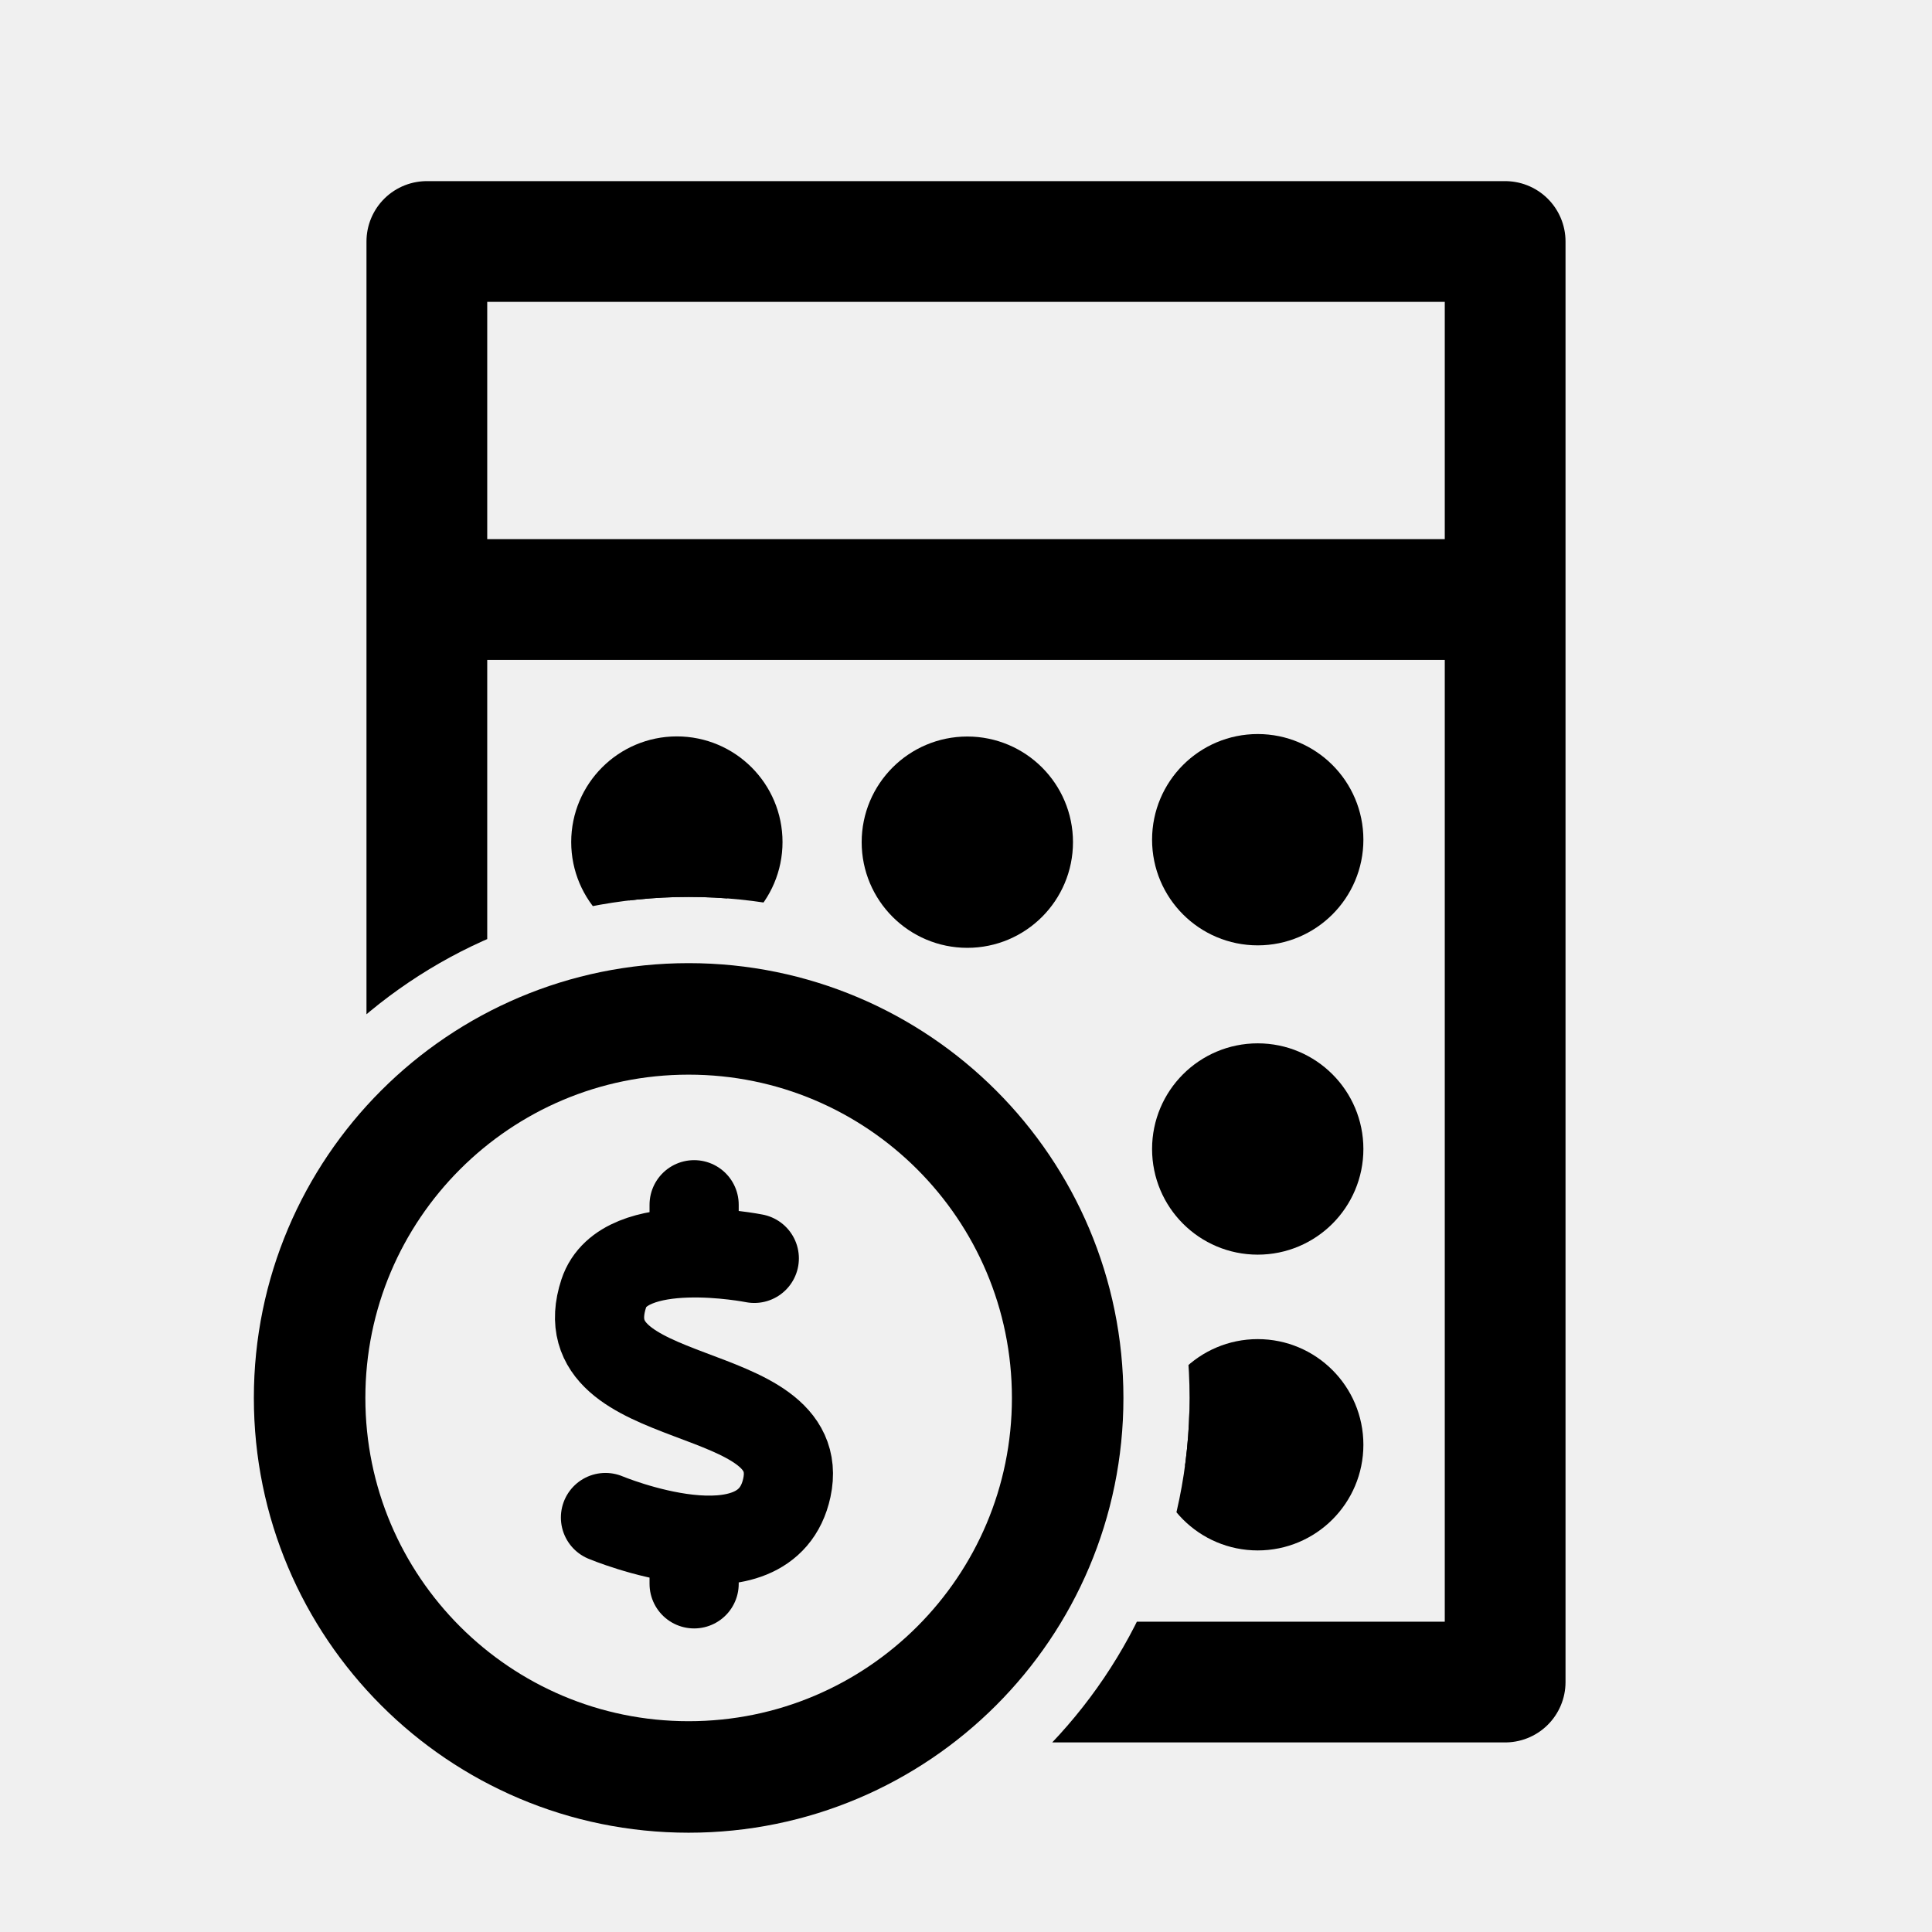
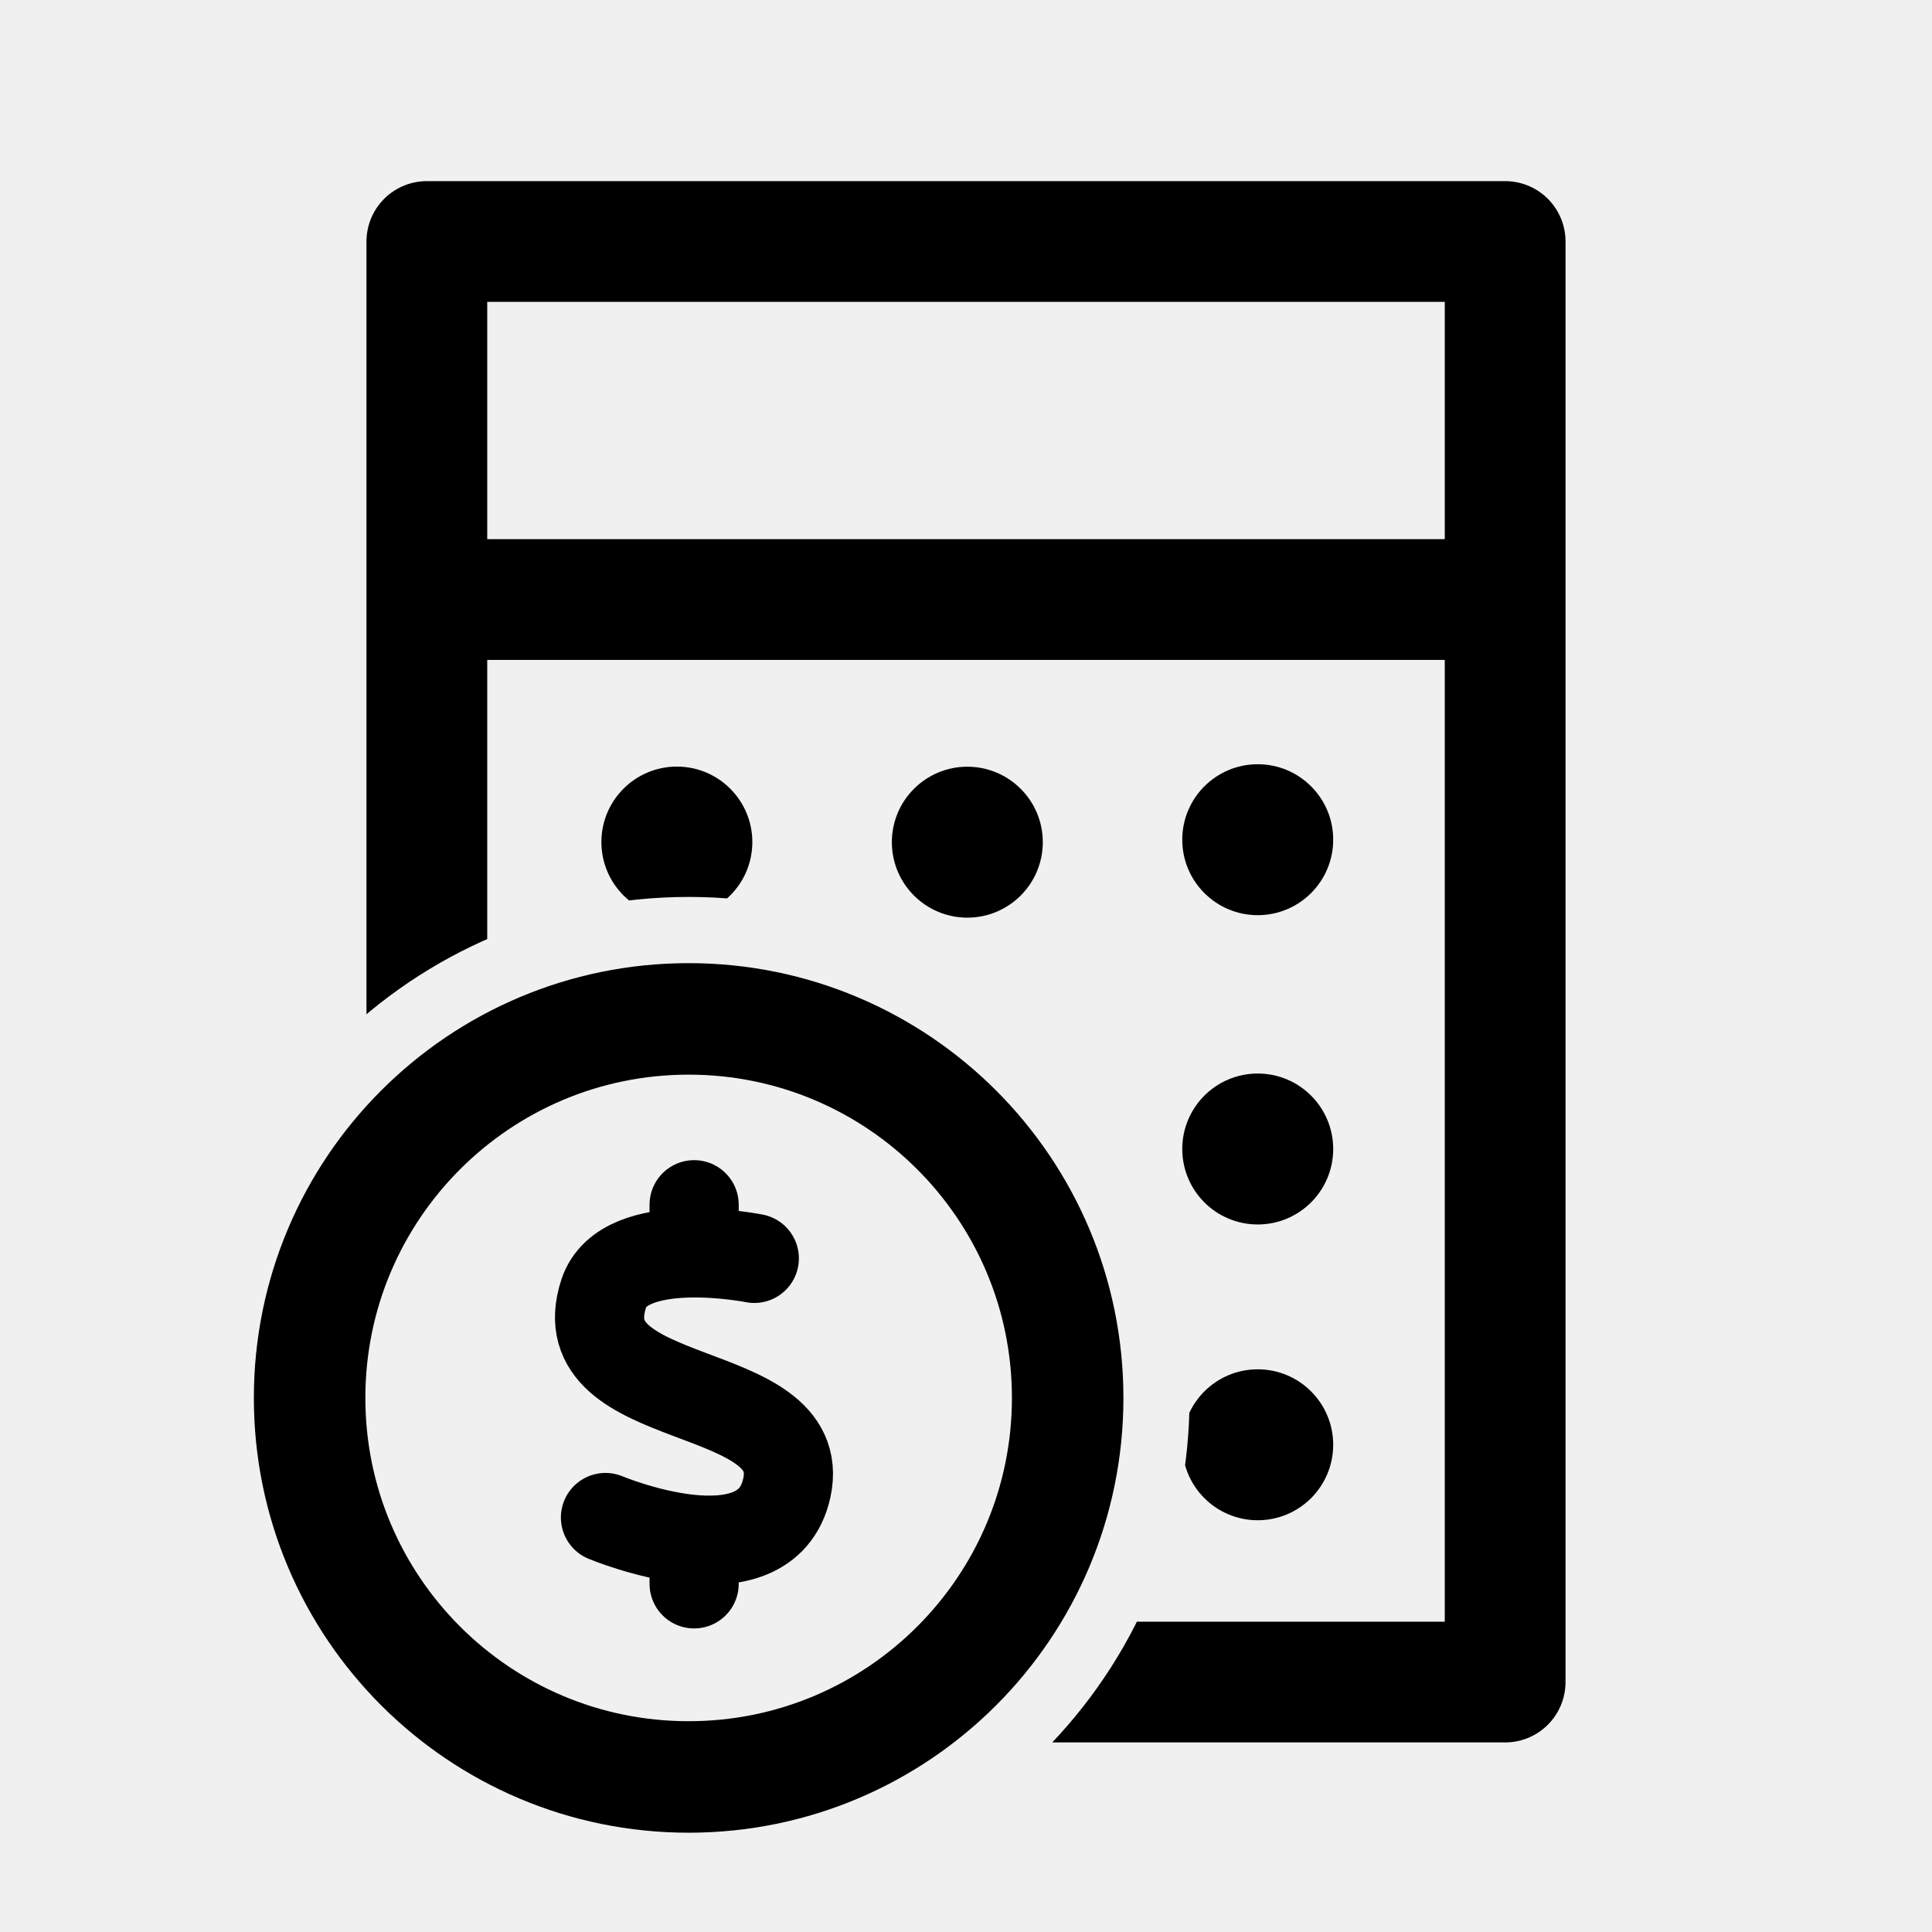
- <svg xmlns="http://www.w3.org/2000/svg" width="32" height="32" version="1.1" viewBox="0 0 32 32">
+ <svg xmlns="http://www.w3.org/2000/svg" id="SVGRoot" width="32" height="32" version="1.1" viewBox="0 0 32 32">
  <defs>
    <clipPath id="clipPath36422">
      <circle cx="26.336" cy="13.153" r="8.297" display="none" fill="#fff" opacity=".93" stroke-linecap="round" stroke-linejoin="round" stroke-width="2.074" style="paint-order:stroke markers fill" />
      <path class="powerclip" d="m16-12h29.86v35.86h-29.86zm18.633 25.153a8.297 8.297 0 0 0-8.297-8.297 8.297 8.297 0 0 0-8.297 8.297 8.297 8.297 0 0 0 8.297 8.297 8.297 8.297 0 0 0 8.297-8.297z" fill="#fff" opacity=".93" stroke-linecap="round" stroke-linejoin="round" stroke-width="2.074" style="paint-order:stroke markers fill" />
    </clipPath>
  </defs>
  <g transform="translate(-14.93 10)" clip-path="url(#clipPath36422)">
-     <path d="m21.974-0.07h17.956m-17.93-5.93h17.86v23.86h-17.86z" fill="none" stroke="currentColor" stroke-linejoin="round" stroke-width="2" style="paint-order:stroke markers fill" />
+     <path d="m21.974-0.07h17.956m-17.93-5.93h17.86v23.86h-17.86z" fill="none" stroke="#000" stroke-linejoin="round" stroke-width="2" style="paint-order:stroke markers fill" />
    <g transform="translate(15.335 -9.6949)">
-       <circle cx="10.806" cy="13.642" r="1.25" d="m 12.056,13.642 a 1.25,1.25 0 0 1 -1.25,1.25 1.25,1.25 0 0 1 -1.25,-1.25 1.25,1.25 0 0 1 1.25,-1.25 1.25,1.25 0 0 1 1.25,1.25 z" style="paint-order:stroke markers fill" fill="currentColor" stroke="currentColor" />
-       <circle cx="15.617" cy="13.644" r="1.25" d="m 16.867,13.644 a 1.25,1.25 0 0 1 -1.25,1.25 1.25,1.25 0 0 1 -1.25,-1.25 1.25,1.25 0 0 1 1.25,-1.25 1.25,1.25 0 0 1 1.25,1.25 z" style="paint-order:stroke markers fill" fill="currentColor" stroke="currentColor" />
-       <circle cx="20.427" cy="13.603" r="1.25" d="m 21.677,13.603 a 1.25,1.25 0 0 1 -1.25,1.25 1.25,1.25 0 0 1 -1.25,-1.25 1.25,1.25 0 0 1 1.25,-1.25 1.25,1.25 0 0 1 1.25,1.25 z" style="paint-order:stroke markers fill" fill="currentColor" stroke="currentColor" />
+       <circle cx="10.806" cy="13.642" r="1.25" d="m 12.056,13.642 a 1.25,1.25 0 0 1 -1.25,1.25 1.25,1.25 0 0 1 -1.25,-1.25 1.25,1.25 0 0 1 1.25,-1.25 1.25,1.25 0 0 1 1.25,1.25 z" style="paint-order:stroke markers fill" />
+       <circle cx="15.617" cy="13.644" r="1.25" d="m 16.867,13.644 a 1.25,1.25 0 0 1 -1.25,1.25 1.25,1.25 0 0 1 -1.25,-1.25 1.25,1.25 0 0 1 1.25,-1.25 1.25,1.25 0 0 1 1.25,1.25 z" style="paint-order:stroke markers fill" />
+       <circle cx="20.427" cy="13.603" r="1.25" d="m 21.677,13.603 a 1.25,1.25 0 0 1 -1.25,1.25 1.25,1.25 0 0 1 -1.25,-1.25 1.25,1.25 0 0 1 1.25,-1.25 1.25,1.25 0 0 1 1.25,1.25 z" style="paint-order:stroke markers fill" />
    </g>
    <g>
-       <circle cx="26.142" cy="9.071" r="1.25" d="m 27.392,9.071 a 1.25,1.25 0 0 1 -1.25,1.25 1.25,1.25 0 0 1 -1.25,-1.25 1.25,1.25 0 0 1 1.25,-1.25 1.25,1.25 0 0 1 1.25,1.25 z" style="paint-order:stroke markers fill" fill="currentColor" stroke="currentColor" />
-       <circle cx="30.952" cy="9.072" r="1.25" d="m 32.202,9.072 a 1.25,1.25 0 0 1 -1.25,1.25 1.25,1.25 0 0 1 -1.25,-1.25 1.25,1.25 0 0 1 1.25,-1.25 1.25,1.25 0 0 1 1.25,1.25 z" style="paint-order:stroke markers fill" fill="currentColor" stroke="currentColor" />
-       <circle cx="35.762" cy="9.031" r="1.25" d="m 37.012,9.031 a 1.25,1.25 0 0 1 -1.25,1.25 1.25,1.25 0 0 1 -1.25,-1.25 1.25,1.25 0 0 1 1.25,-1.25 1.25,1.25 0 0 1 1.25,1.25 z" style="paint-order:stroke markers fill" fill="currentColor" stroke="currentColor" />
-       <circle cx="35.762" cy="13.93" r="1.25" d="m 37.012,13.93 a 1.25,1.25 0 0 1 -1.25,1.25 1.25,1.25 0 0 1 -1.25,-1.25 1.25,1.25 0 0 1 1.25,-1.25 1.25,1.25 0 0 1 1.25,1.25 z" style="paint-order:stroke markers fill" fill="currentColor" stroke="currentColor" />
-       <path d="m26.131 13.908 4.83-0.001" stroke="currentColor" stroke-linecap="round" stroke-linejoin="round" stroke-width="2.5" style="paint-order:stroke markers fill" />
+       <circle cx="26.142" cy="9.071" r="1.25" d="m 27.392,9.071 a 1.25,1.25 0 0 1 -1.25,1.25 1.25,1.25 0 0 1 -1.25,-1.25 1.25,1.25 0 0 1 1.25,-1.25 1.25,1.25 0 0 1 1.25,1.25 z" style="paint-order:stroke markers fill" />
+       <circle cx="30.952" cy="9.072" r="1.25" d="m 32.202,9.072 a 1.25,1.25 0 0 1 -1.25,1.25 1.25,1.25 0 0 1 -1.25,-1.25 1.25,1.25 0 0 1 1.25,-1.25 1.25,1.25 0 0 1 1.25,1.25 z" style="paint-order:stroke markers fill" />
+       <circle cx="35.762" cy="9.031" r="1.25" d="m 37.012,9.031 a 1.25,1.25 0 0 1 -1.25,1.25 1.25,1.25 0 0 1 -1.25,-1.25 1.25,1.25 0 0 1 1.25,-1.25 1.25,1.25 0 0 1 1.25,1.25 z" style="paint-order:stroke markers fill" />
+       <circle cx="35.762" cy="13.93" r="1.25" d="m 37.012,13.93 a 1.25,1.25 0 0 1 -1.25,1.25 1.25,1.25 0 0 1 -1.25,-1.25 1.25,1.25 0 0 1 1.25,-1.25 1.25,1.25 0 0 1 1.25,1.25 z" style="paint-order:stroke markers fill" />
+       <path d="m26.131 13.908 4.83-0.001" stroke="#000" stroke-linecap="round" stroke-linejoin="round" stroke-width="2.5" style="paint-order:stroke markers fill" />
    </g>
  </g>
-   <g transform="matrix(1.2288 0 0 1.2288 .79902 -8.2676)" fill="none" stroke="currentColor" stroke-linecap="round" stroke-linejoin="round">
+   <g transform="matrix(1.2288 0 0 1.2288 .79902 -8.2676)" fill="none" stroke="#000" stroke-linecap="round" stroke-linejoin="round">
    <path d="m8.706 22.967v0.487m0 4.136v0.487m0.811-4.387s-1.759-0.35-2.029 0.472c-0.526 1.598 2.781 1.159 2.468 2.619-0.281 1.309-2.445 0.402-2.445 0.402" stroke-width="1.202" style="paint-order:stroke markers fill" />
-     <circle cx="8.632" cy="25.571" r="5.109" stroke-width="1.503" style="paint-order:stroke markers fill" stroke="currentColor" />
+     <circle cx="8.632" cy="25.571" r="5.109" stroke-width="1.503" style="paint-order:stroke markers fill" />
  </g>
</svg>
